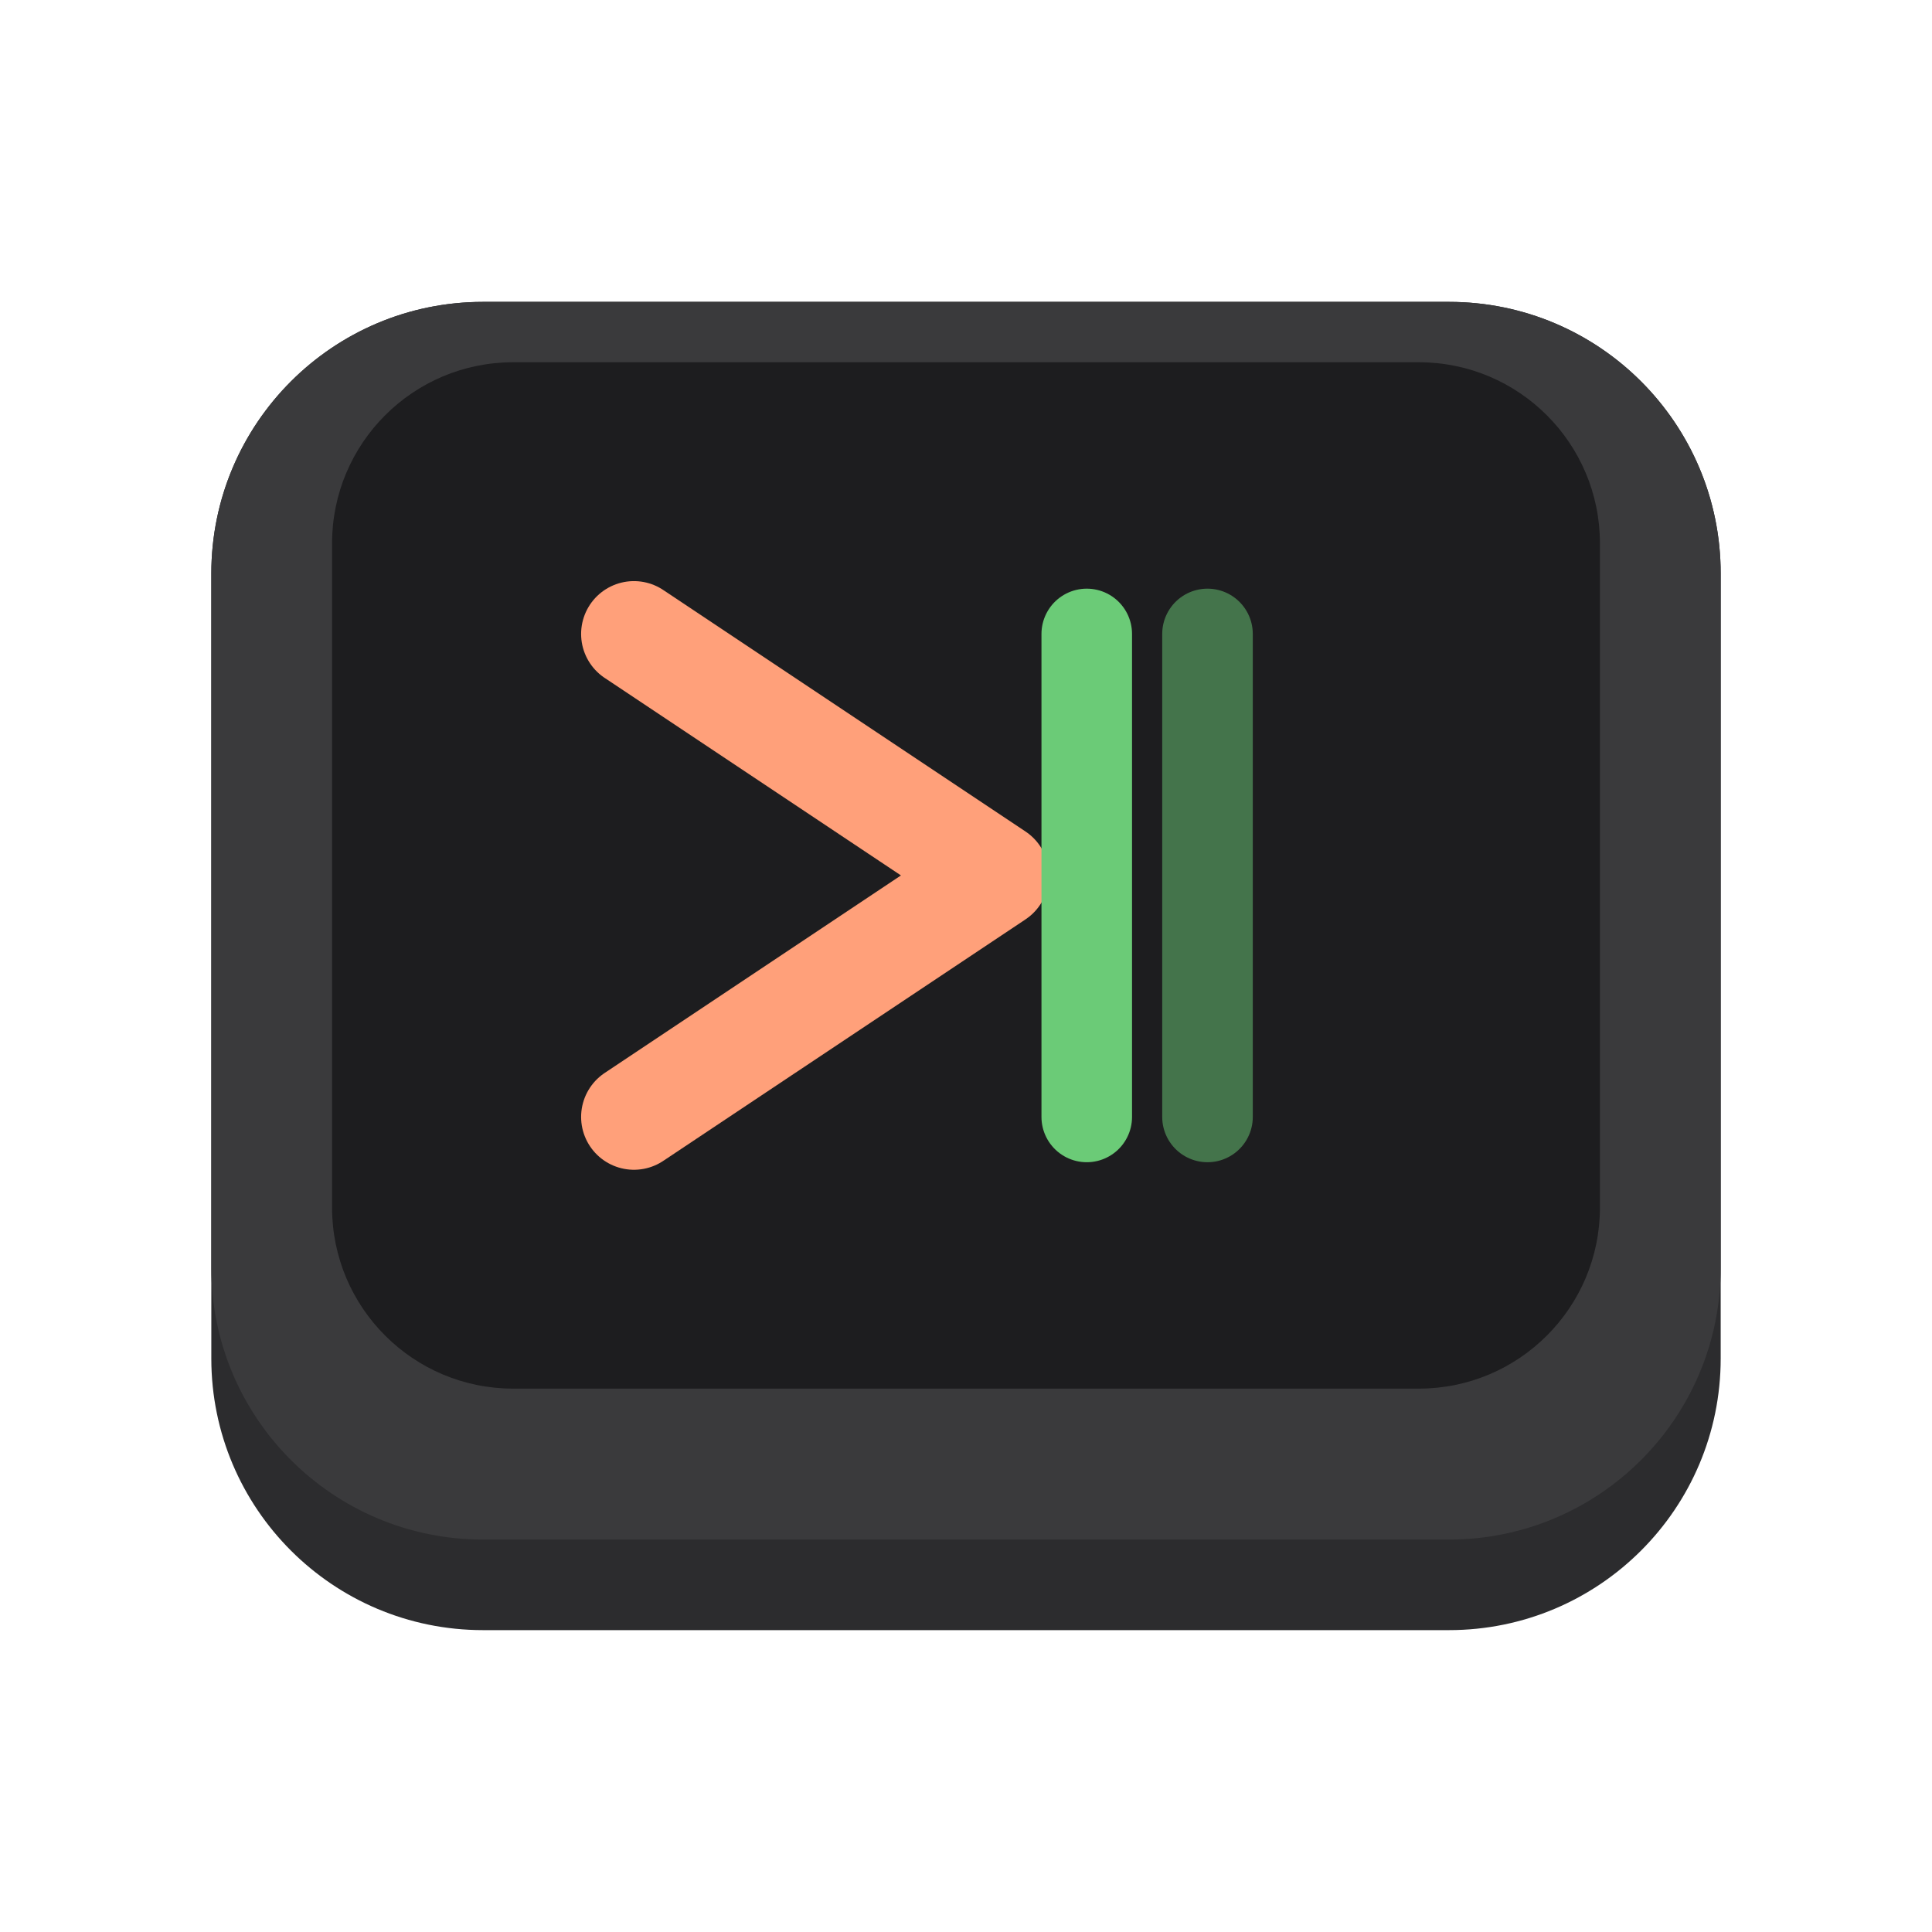
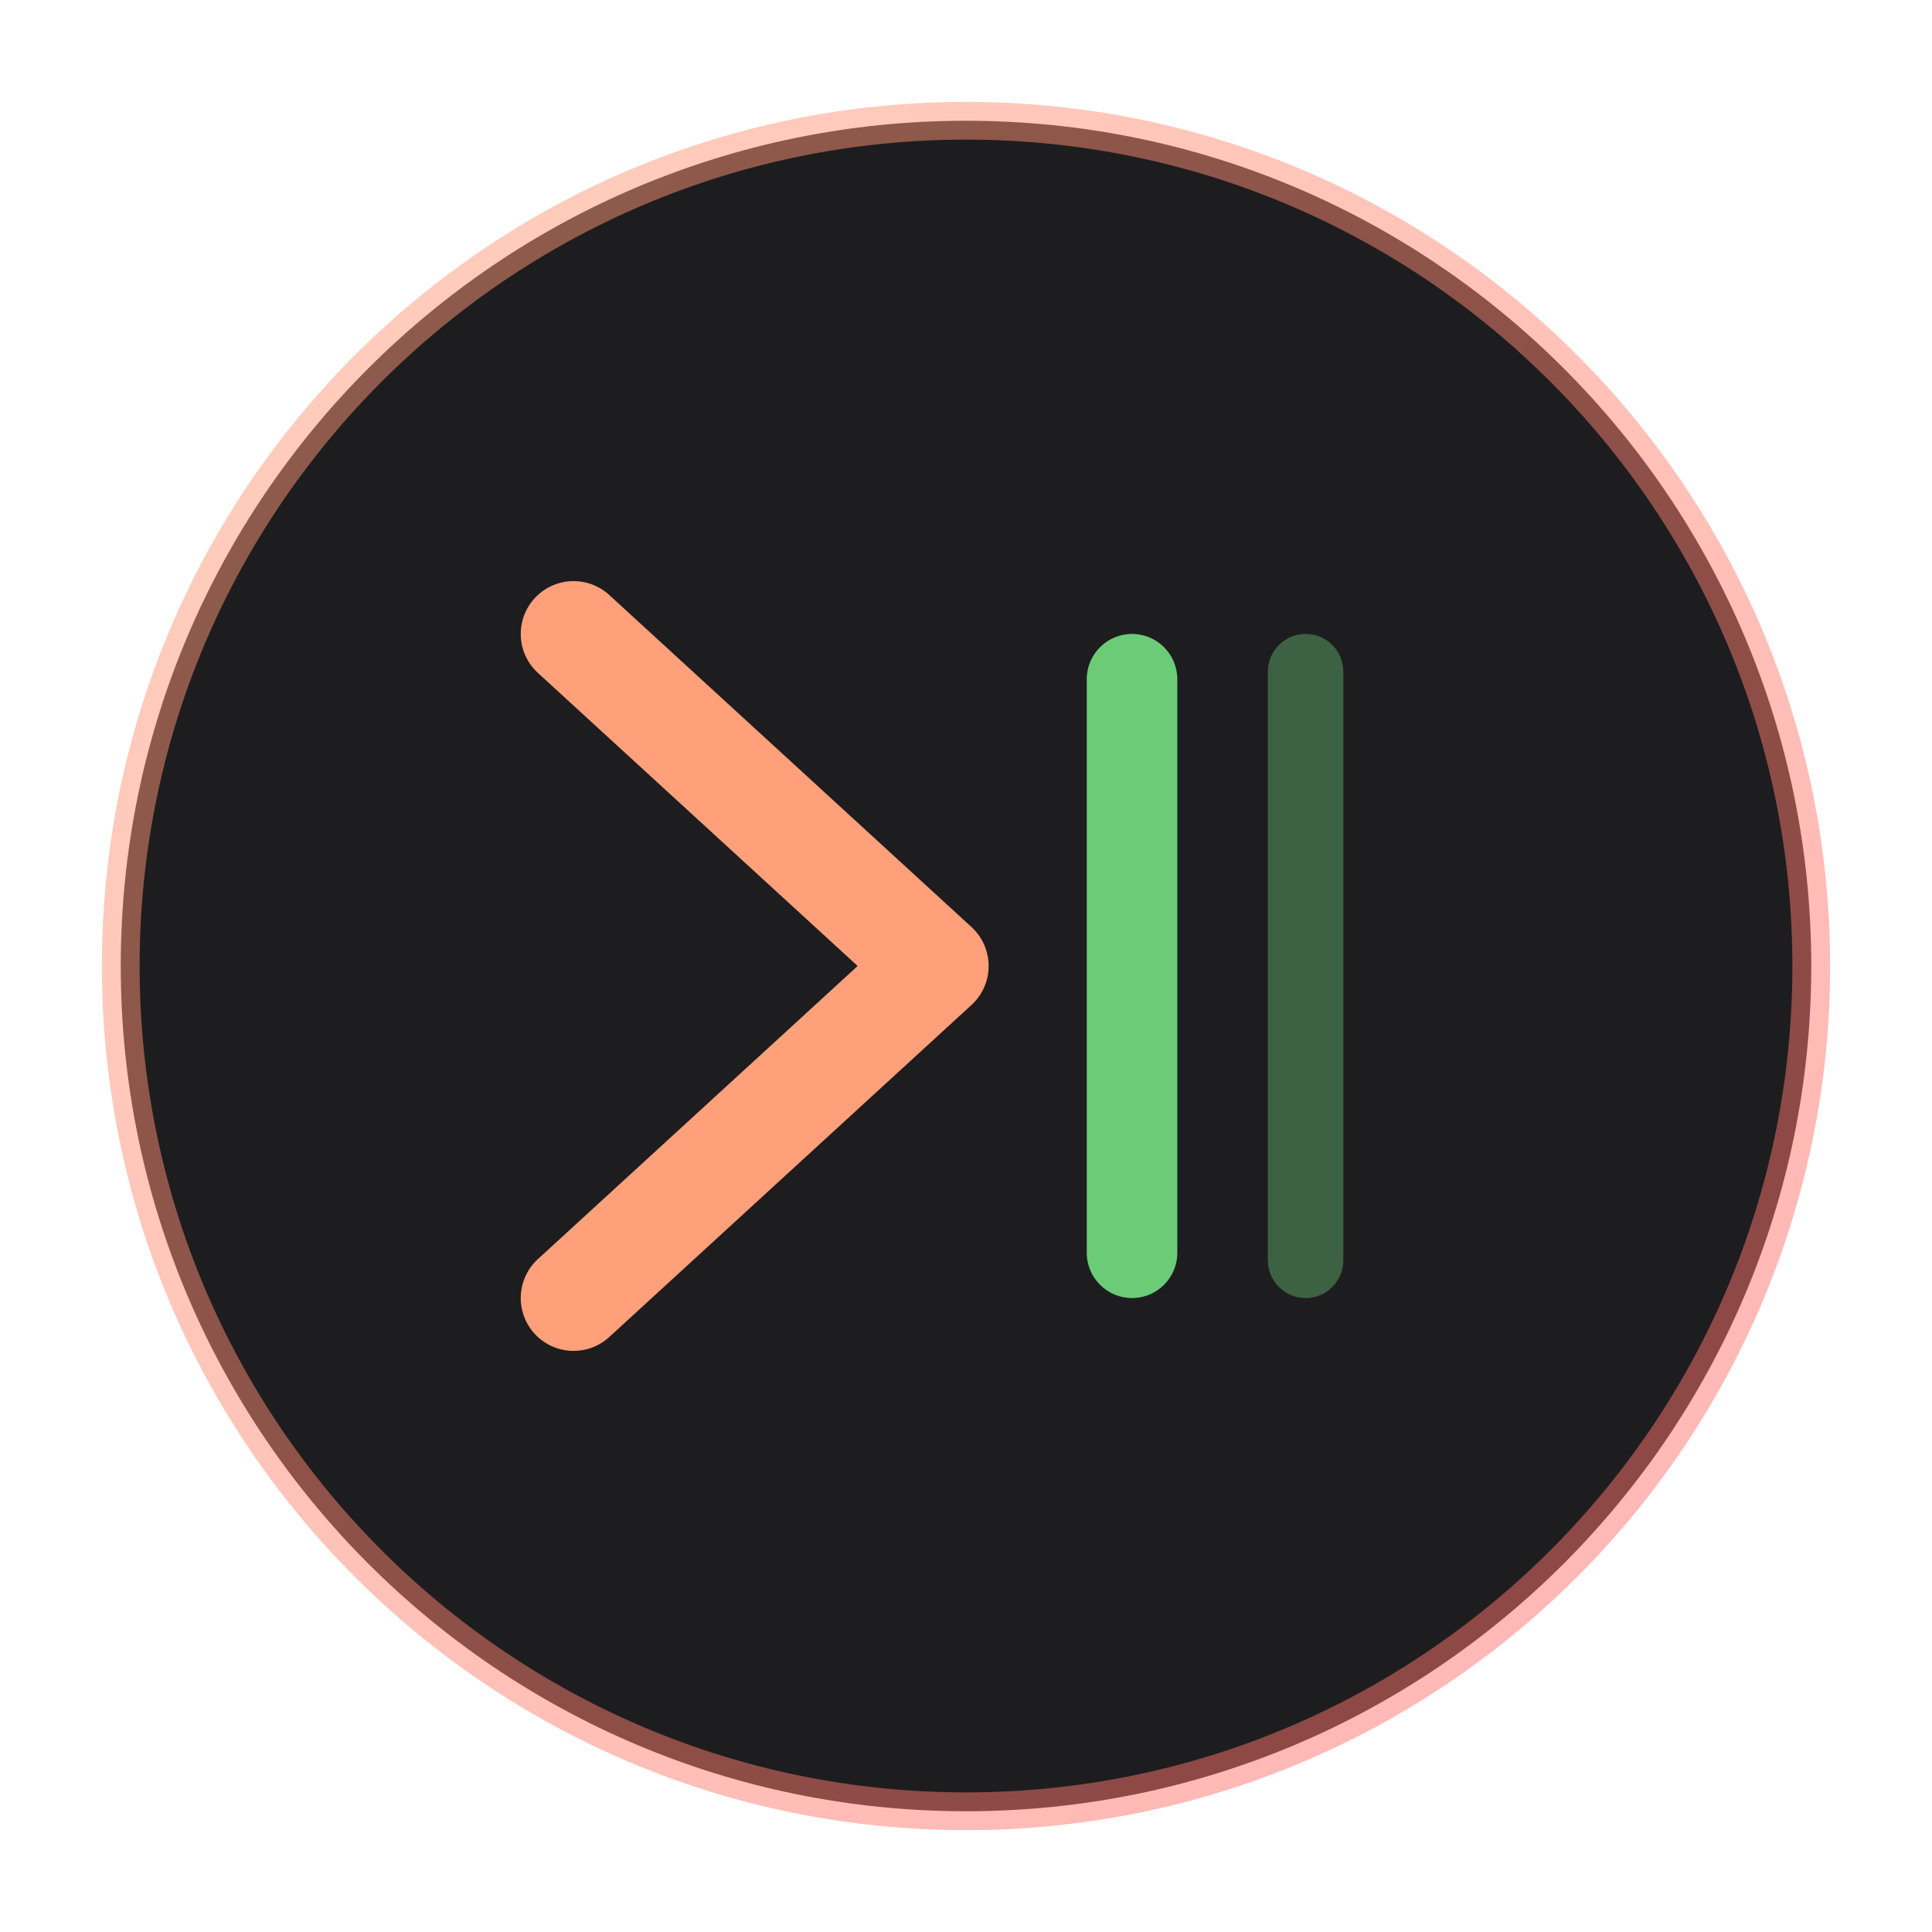
<svg xmlns="http://www.w3.org/2000/svg" viewBox="0 0 128 128">
-   <rect x="14" y="20" width="100" height="88" rx="18" fill="#2c2c2e" />
-   <rect x="14" y="20" width="100" height="82" rx="18" fill="#3a3a3c" />
-   <rect x="22" y="24" width="84" height="68" rx="12" fill="#1d1d1f" />
-   <path d="M42 42 L66 58 L42 74" stroke="#ffa07a" stroke-width="7" stroke-linecap="round" stroke-linejoin="round" fill="none" />
-   <line x1="72" y1="42" x2="72" y2="74" stroke="#6bcb77" stroke-width="6" stroke-linecap="round" />
-   <line x1="80" y1="42" x2="80" y2="74" stroke="#6bcb77" stroke-width="6" stroke-linecap="round" opacity="0.5" />
+   <defs>
+     <linearGradient id="ring-grad" x1="0%" y1="0%" x2="100%" y2="100%">
+       <stop offset="0%" stop-color="#ffa07a" />
+       <stop offset="100%" stop-color="#ff6b6b" />
+     </linearGradient>
+   </defs>
+   <circle cx="64" cy="64" r="56" fill="#1d1d1f" />
+   <circle cx="64" cy="64" r="56" fill="none" stroke="url(#ring-grad)" stroke-width="2.5" opacity="0.5" />
+   <path d="M38 42 L62 64 L38 86" stroke="#ffa07a" stroke-width="7" stroke-linecap="round" stroke-linejoin="round" fill="none" />
+   <rect x="72" y="42" width="6" height="44" rx="3" fill="#6bcb77" />
+   <rect x="84" y="42" width="5" height="44" rx="2.5" fill="#6bcb77" opacity="0.4" />
</svg>
